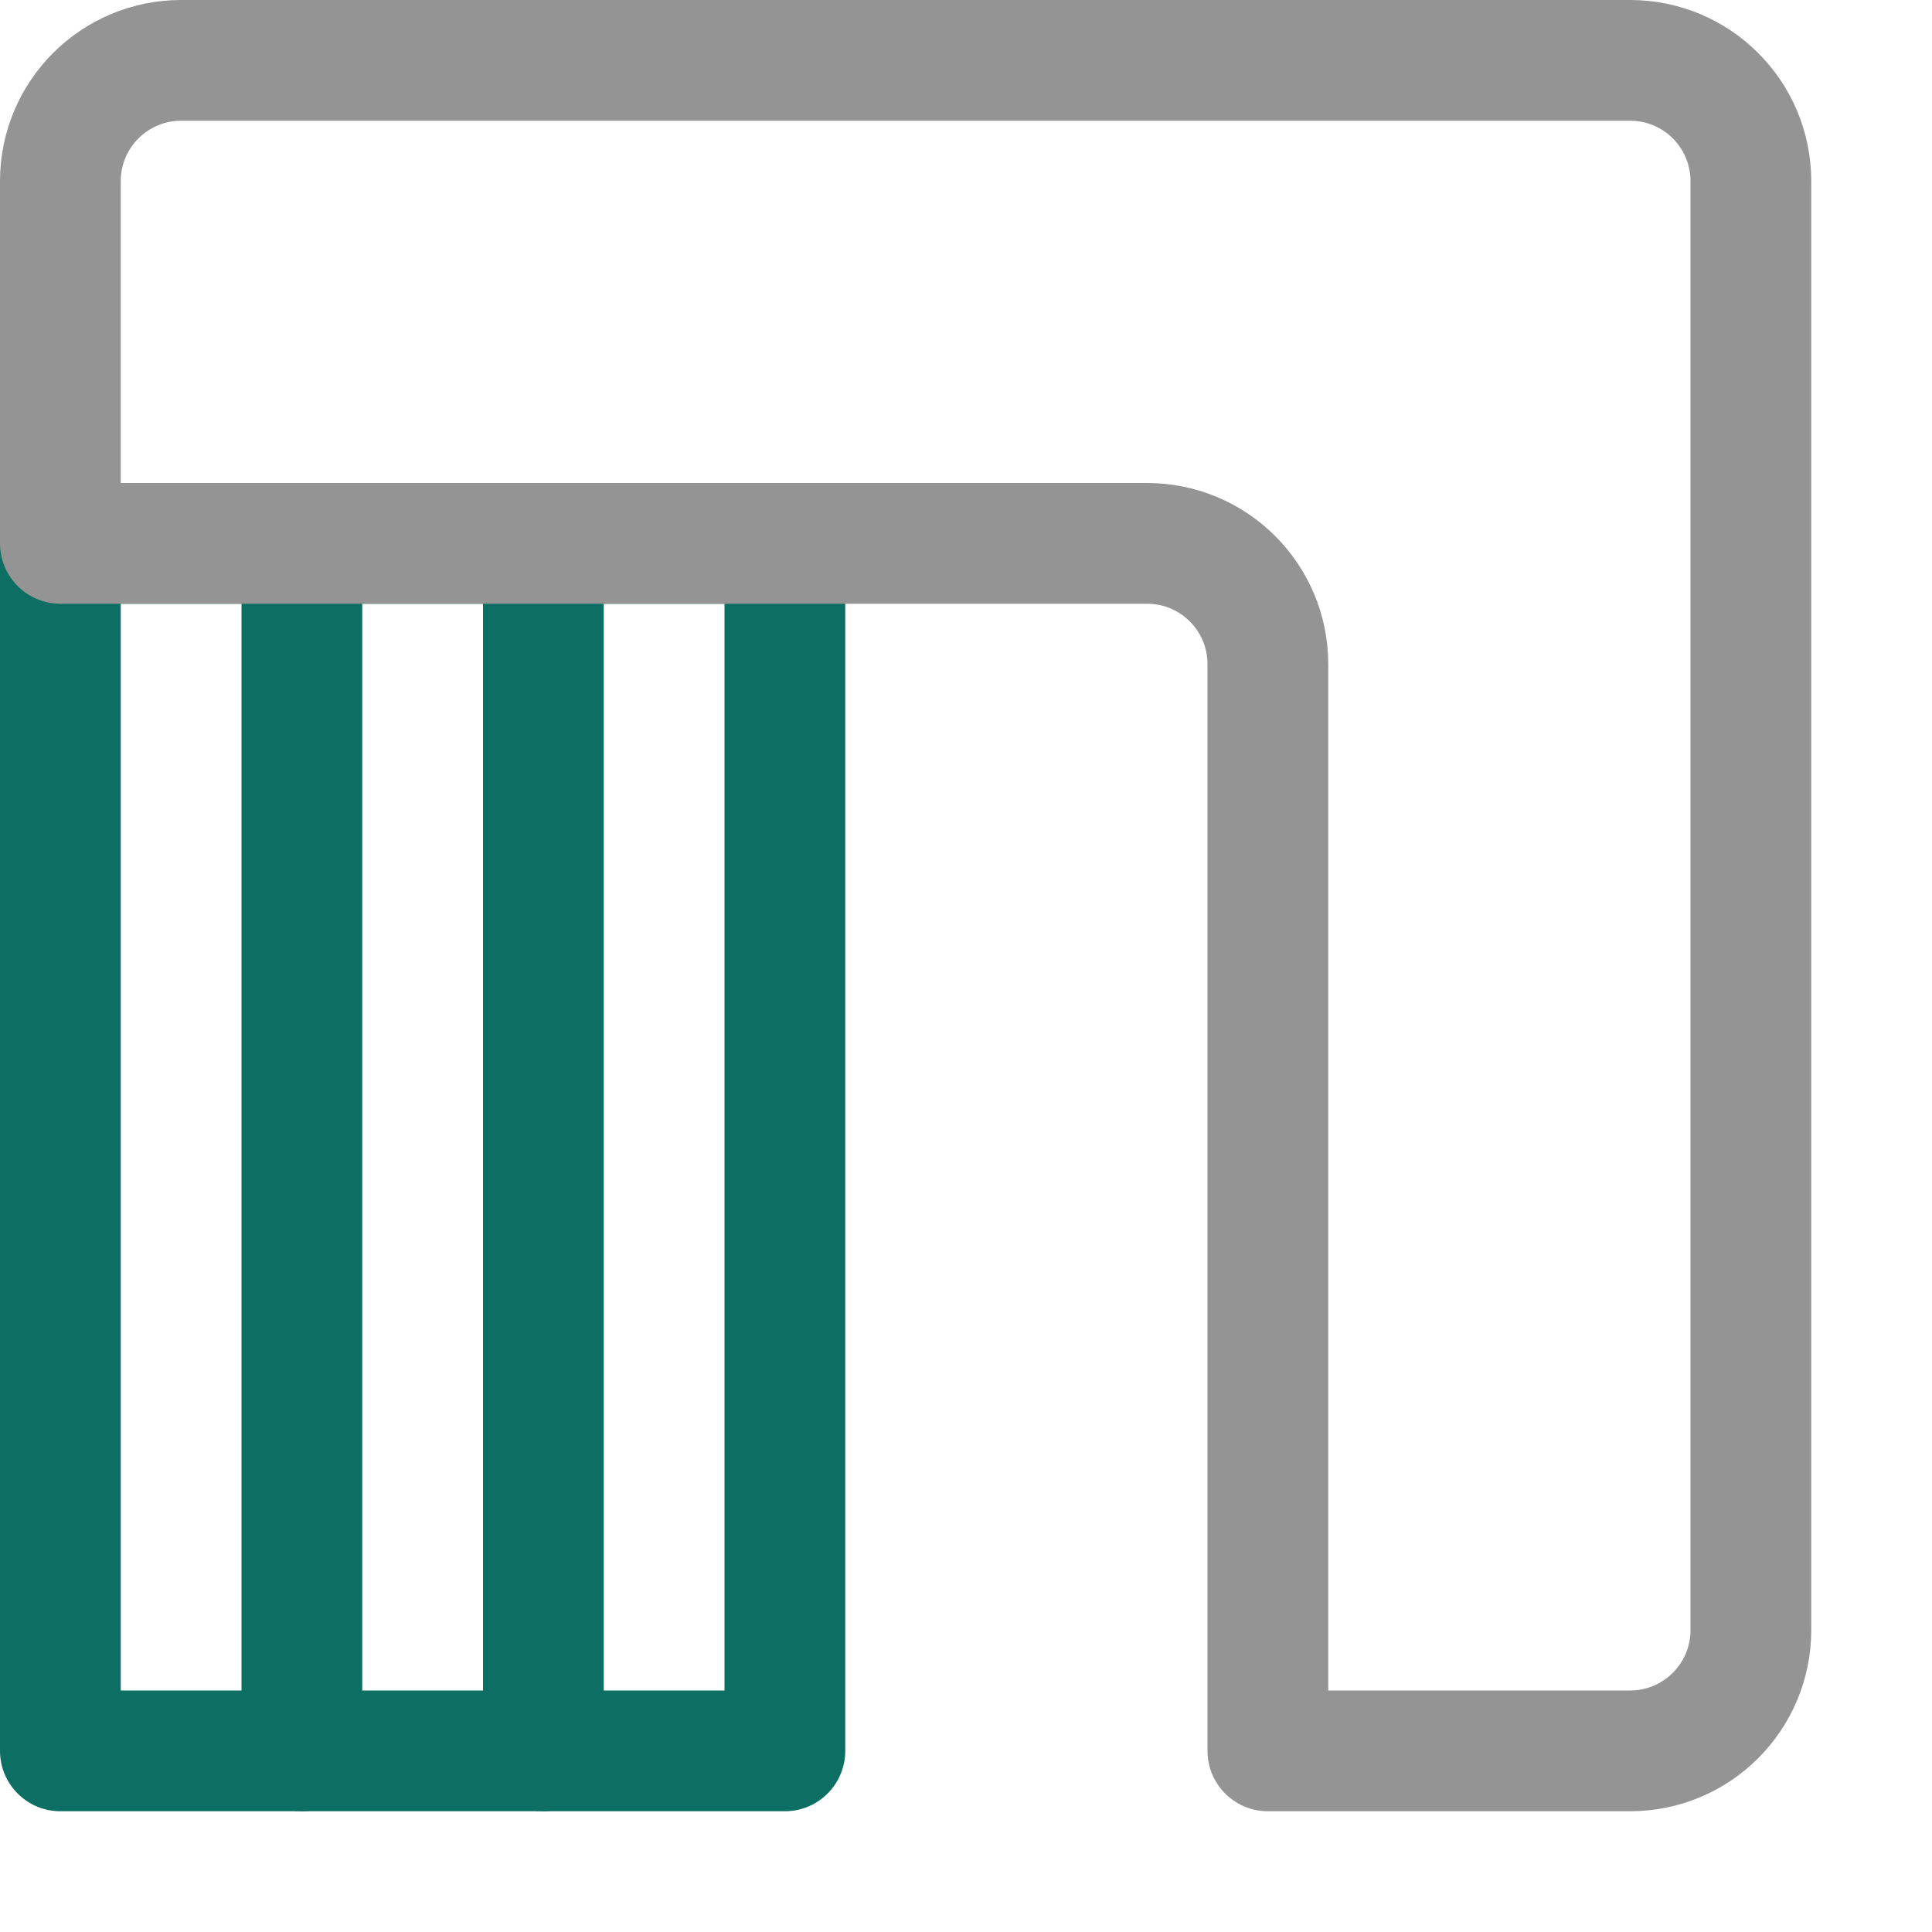
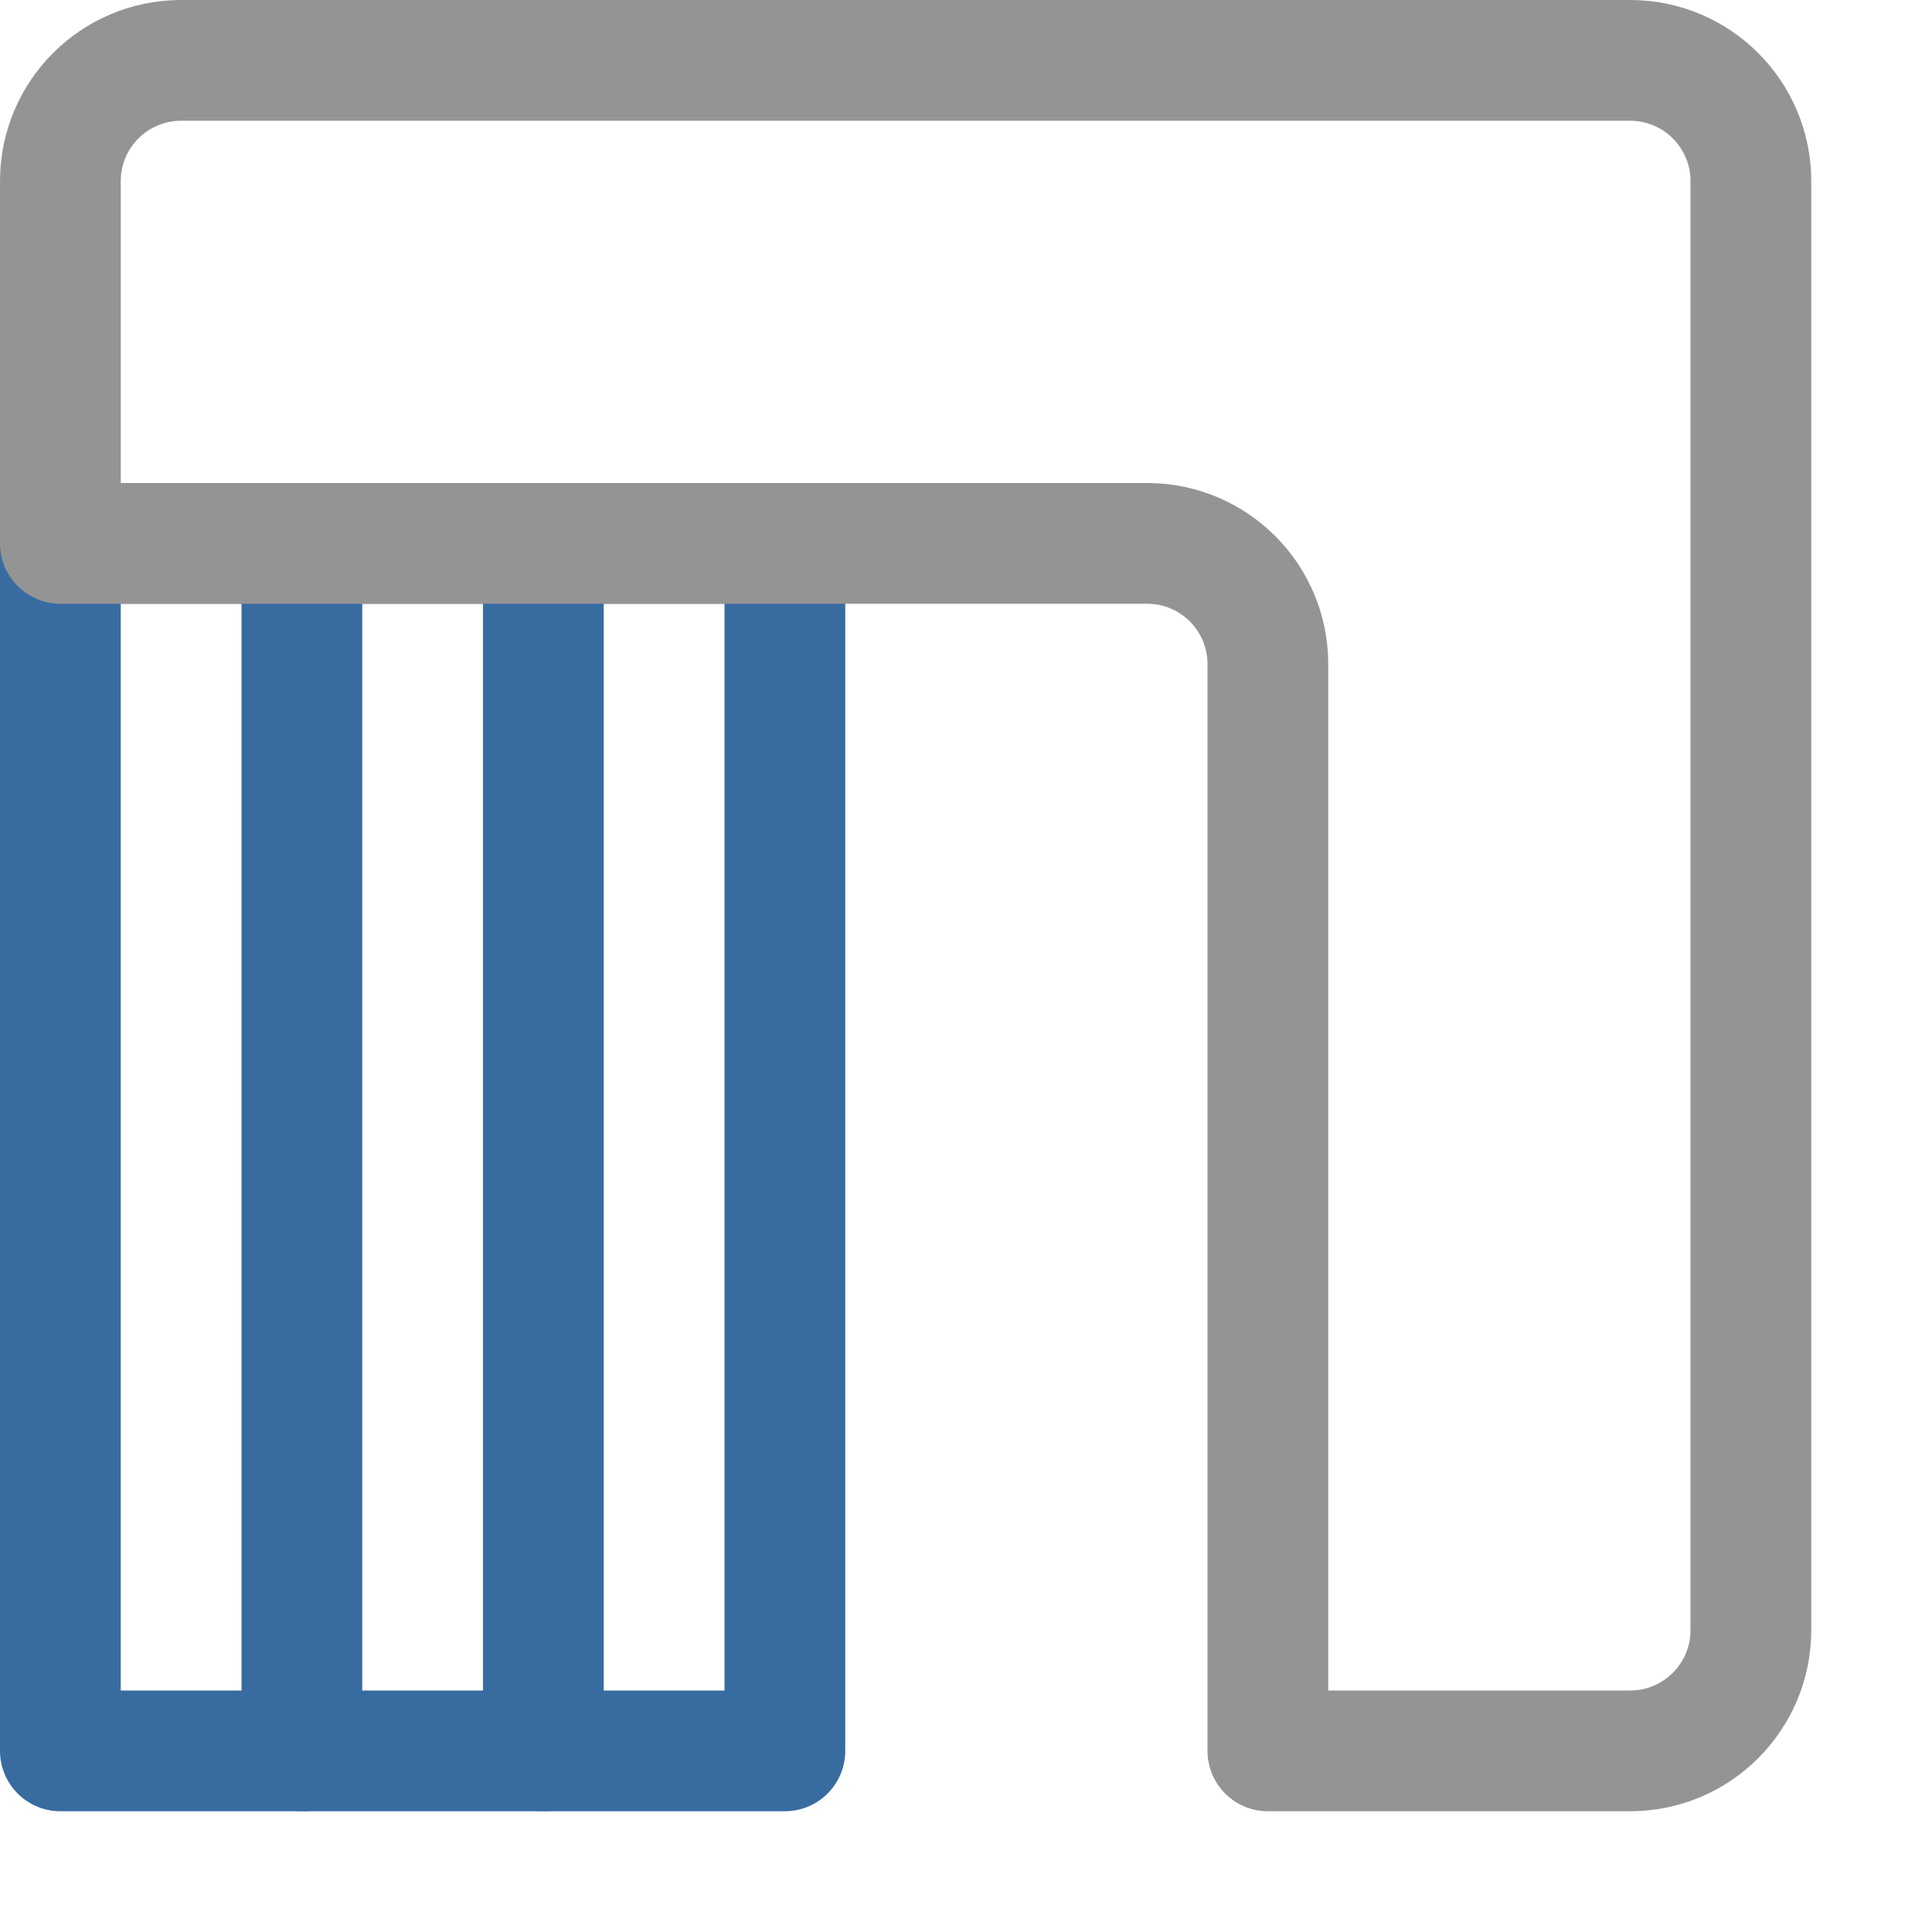
<svg xmlns="http://www.w3.org/2000/svg" width="16" height="16" viewBox="0 0 16 16">
-   <line x1="2.5" y1="4.5" x2="2.5" y2="14.5" style="fill:none;stroke:#0D6E63;stroke-linecap:round;stroke-linejoin:round" />
-   <line x1="4.5" y1="4.5" x2="4.5" y2="14.5" style="fill:none;stroke:#0D6E63;stroke-linecap:round;stroke-linejoin:round" />
-   <rect x="0.5" y="4.5" width="6" height="10" style="fill:none;stroke:#0D6E63;stroke-linecap:round;stroke-linejoin:round" />
+   <line x1="2.5" y1="4.5" x2="2.5" y2="14.5" style="fill:none;stroke:#386CA1;stroke-linecap:round;stroke-linejoin:round" />
+   <line x1="4.5" y1="4.5" x2="4.5" y2="14.5" style="fill:none;stroke:#386CA1;stroke-linecap:round;stroke-linejoin:round" />
+   <rect x="0.5" y="4.5" width="6" height="10" style="fill:none;stroke:#386CA1;stroke-linecap:round;stroke-linejoin:round" />
  <path d="M13.5.5H1.5a1,1,0,0,0-1,1v3h9a1,1,0,0,1,1,1v9h3a1,1,0,0,0,1-1V1.5A1,1,0,0,0,13.5.5Z" style="fill:none;stroke:#949494;stroke-linecap:square;stroke-linejoin:round" />
</svg>
